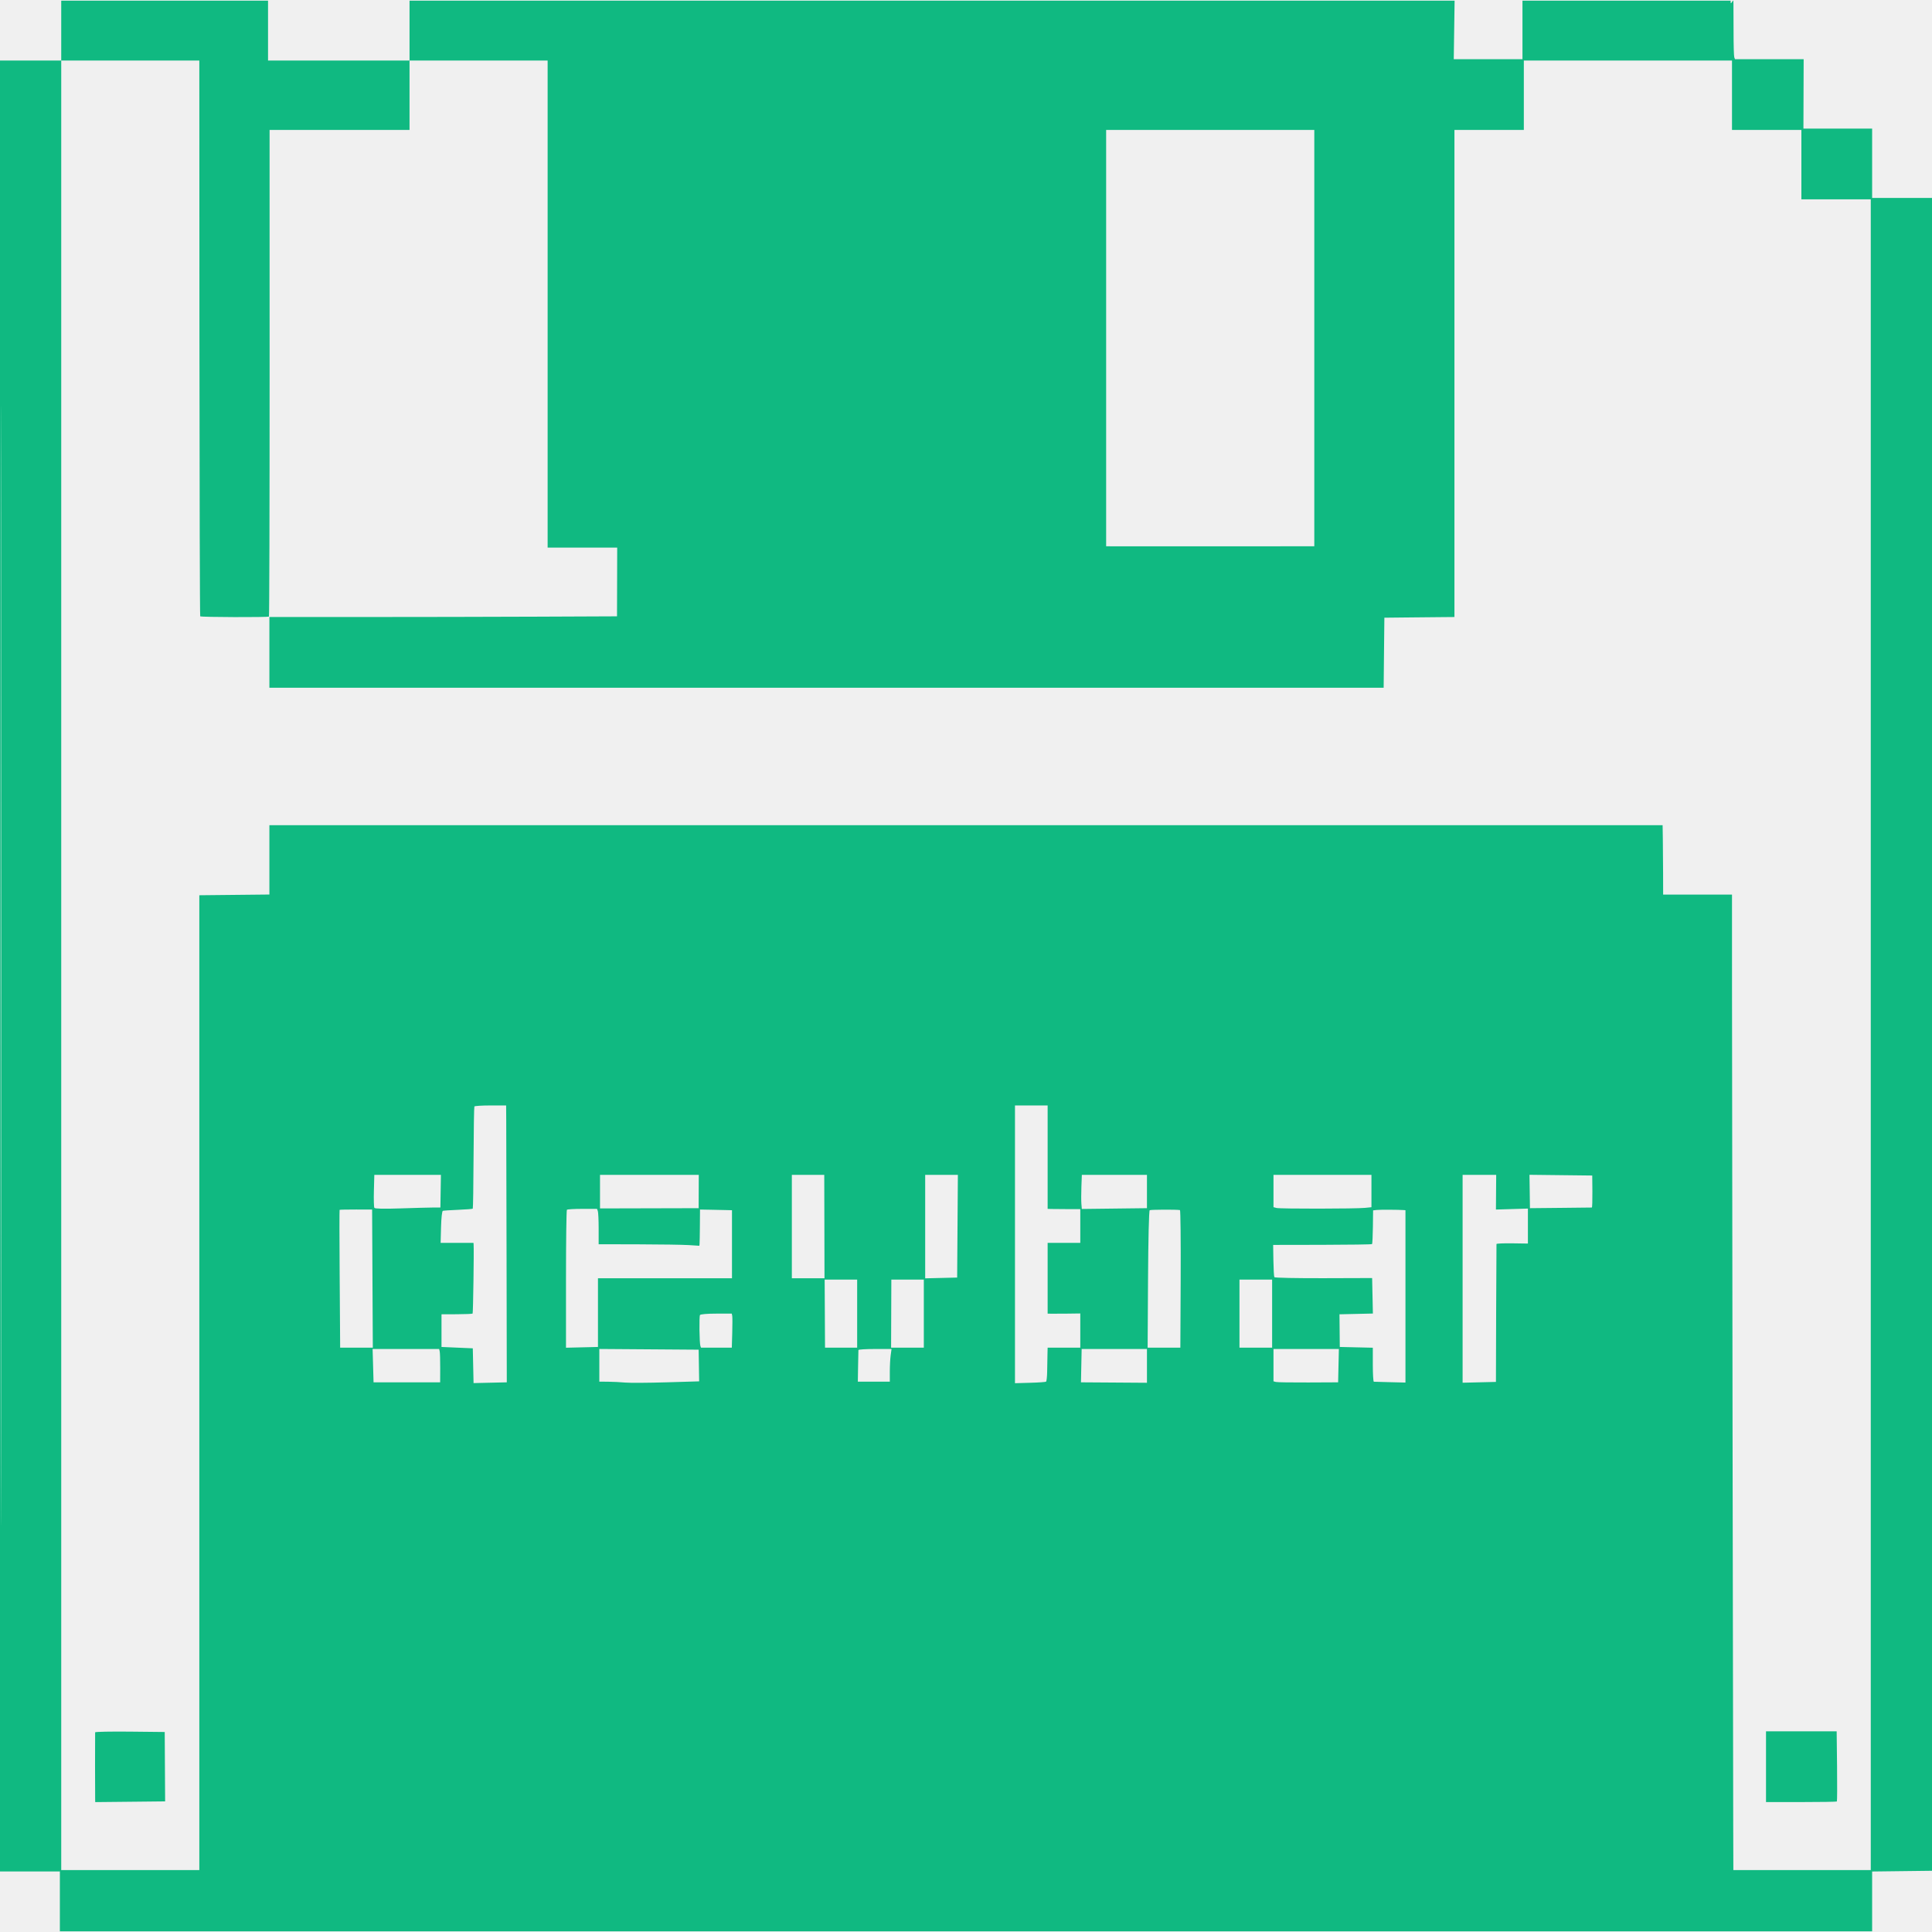
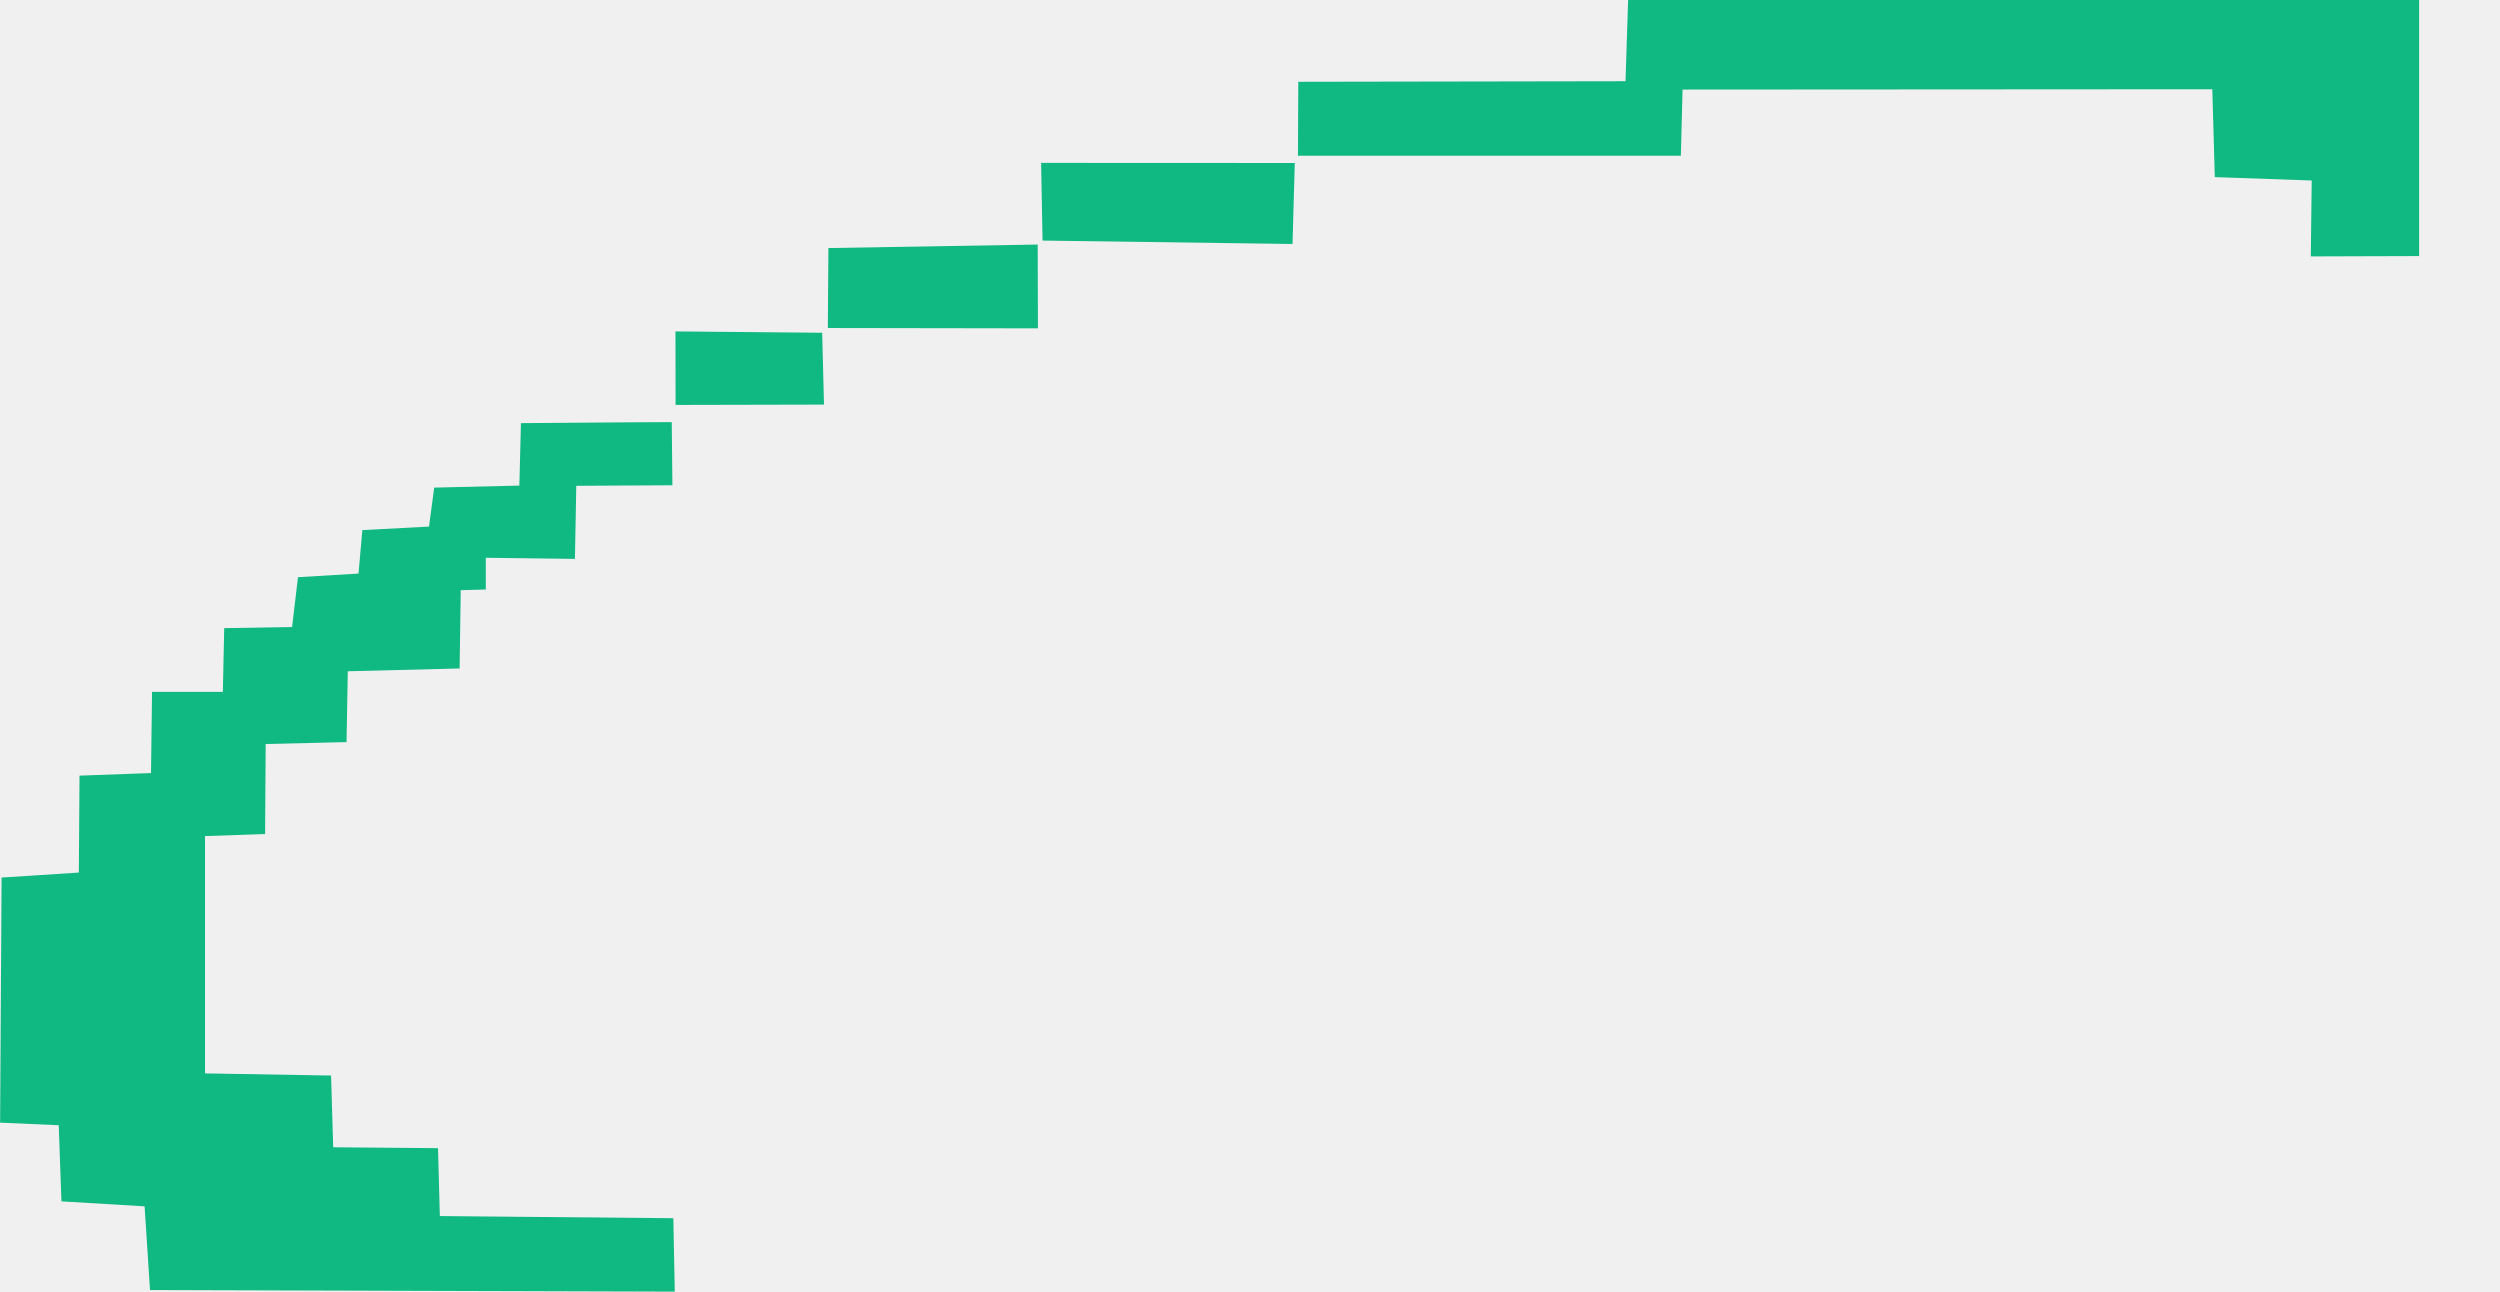
- <svg xmlns="http://www.w3.org/2000/svg" width="32" height="32" viewBox="0 0 1420 1419" fill="none">
-   <style>
-   .logo-fill { fill: #10b981; }
-   @media (prefers-color-scheme: light) {
-     .logo-fill { fill: #047857; }
-   }
- </style>
-   <g clip-path="url(#clip0_696_226)">
-     <path class="logo-fill" fill-rule="evenodd" clip-rule="evenodd" d="M45 22V44H22.5H0V709.5V1375H22H44V1397V1419H710H1376V1397.02V1375.04L1398.25 1374.77L1420.5 1374.5L1420.51 708.5C1420.52 342.2 1420.4 65.563 1420.25 93.75L1419.98 145H1397.99H1376V119.5V94L1350.75 93.998L1325.5 93.997L1325.58 68.498L1325.67 43H1300.44H1275.21L1274.67 41.594C1274.38 40.821 1274.14 32.383 1274.15 22.844C1274.16 13.305 1274.12 4.15 1274.07 2.5L1273.97 -0.5L1273 1C1272.35 2 1272.03 2.083 1272.02 1.25L1272 0H1195.5H1119V21.5V43L1093.75 43.001L1068.5 43.002L1068.81 21.501L1069.12 0H685.06H301V22V44H249H197V22V0H121H45V22ZM0.497 709.5C0.497 1075.8 0.611 1225.5 0.75 1042.17C0.889 858.835 0.889 559.135 0.75 376.168C0.611 193.201 0.497 343.2 0.497 709.5ZM45 709V1374H95.75H146.5V1015.75V657.5L172.25 657.233L198 656.966V631.483V606H710H1222L1222.17 616.75C1222.26 622.663 1222.35 634.138 1222.36 642.25L1222.39 657H1247.69H1273L1273.01 723.75C1273.02 795.81 1273.73 1290.06 1273.9 1342.25L1274 1374H1324.5H1375V760V146H1349.5H1324V120.5V95H1298.5H1273V69.5V44H1196.5H1120V69.5V95H1094.5H1069V274V453L1058.75 453.089C1053.11 453.139 1041.52 453.251 1033 453.339L1017.5 453.5L1017.23 479.25L1016.97 505H607.483H198V479V453L266.75 452.997C304.563 452.995 362.05 452.883 394.5 452.747L453.5 452.5L453.567 427.25L453.634 402H428.067H402.5V223V44H351.75H301V69.5V95H249.571H198.142L198.16 273.578C198.169 371.796 197.951 452.382 197.676 452.658C197.031 453.302 147.81 453.144 147.161 452.495C146.893 452.226 146.634 360.205 146.586 248.003L146.5 44H95.75H45V709ZM813 248V401L820.75 401.051C827.801 401.098 845.353 401.093 936.25 401.023L966 401V248V95H889.5H813V248ZM348.666 812.75C348.417 813.163 348.143 830.135 348.056 850.468C347.969 870.8 347.709 887.624 347.478 887.855C347.247 888.086 342.432 888.466 336.779 888.698C331.126 888.93 326.042 889.264 325.482 889.44C324.893 889.625 324.337 894.645 324.161 901.379L323.858 913H335.929H348L348.101 914.25C348.415 918.151 347.749 964.576 347.373 964.955C347.126 965.206 341.878 965.431 335.711 965.455L324.5 965.5V977.5V989.5L336 990L347.5 990.5L347.78 1003.28L348.06 1016.06L360.274 1015.78L372.488 1015.5L372.32 924.5C372.228 874.45 372.118 828.663 372.076 822.75L372 812H360.559C354.266 812 348.915 812.337 348.666 812.75ZM746 914.07V1016.14L757.073 1015.83C763.162 1015.67 768.461 1015.3 768.848 1015.01C769.235 1014.73 769.598 1011.35 769.655 1007.5C769.712 1003.65 769.813 998.138 769.879 995.25L770 990H782H794V977.441V964.883L784.75 965.005C779.663 965.073 774.263 965.099 772.75 965.064L770 965V939V913H782H794V900.6V888.2L784.75 888.19C779.663 888.184 774.263 888.139 772.75 888.09L770 888V850V812H758H746V914.07ZM274.811 874.602C274.64 880.984 274.79 886.672 275.145 887.242C275.575 887.933 281.907 888.075 294.145 887.666C304.24 887.329 315.016 887.041 318.092 887.027L323.684 887L323.878 875L324.072 863H299.596H275.121L274.811 874.602ZM441 875.34V887.68L477.247 887.59L513.494 887.5L513.546 875.25L513.598 863H477.299H441V875.34ZM582 901V939H593.999H605.997L605.909 901L605.821 863H593.911H582V901ZM680 901.032V939.063L691.75 938.782L703.5 938.5L703.762 900.75L704.024 863H692.012H680V901.032ZM794.821 871.75C794.644 876.563 794.641 882.204 794.812 884.286L795.125 888.071L819.061 887.786L842.997 887.5L842.999 875.25L843 863H819.071H795.142L794.821 871.75ZM936 874.883V886.767L938.239 887.352C940.857 888.037 996.269 887.969 1003.25 887.273L1008 886.799V874.899V863H972H936V874.883ZM1075 939.397V1015.79L1087.25 1015.49L1099.5 1015.19L1099.65 964.844C1099.73 937.155 1099.85 914.201 1099.9 913.835C1099.96 913.469 1105.17 913.244 1111.5 913.335L1123 913.5V900.647L1123 887.794L1111.25 888.147L1099.5 888.5L1099.59 875.75L1099.69 863H1087.34H1075V939.397ZM1124.33 875.232L1124.5 887.5L1147 887.278C1159.38 887.155 1169.72 887.042 1170 887.027C1170.28 887.011 1170.45 881.711 1170.39 875.249L1170.28 863.5L1147.22 863.232L1124.15 862.964L1124.33 875.232ZM249.596 888.738C249.439 888.895 249.458 910.055 249.64 935.762C249.821 961.468 249.976 984.188 249.985 986.25L250 990H262.009H274.018L273.759 939.25L273.5 888.5L261.69 888.476C255.195 888.463 249.753 888.581 249.596 888.738ZM416.667 888.667C416.3 889.033 416 911.998 416 939.698V990.063L427.75 989.782L439.5 989.5V964.25V939H488.75H538V914V889L534.25 888.901C532.188 888.846 526.9 888.733 522.5 888.651L514.5 888.5L514.412 900.5C514.364 907.1 514.252 913.091 514.162 913.813L514 915.127L506.25 914.63C501.988 914.357 485.337 914.104 469.25 914.067L440 914V902.582C440 896.302 439.727 890.452 439.393 889.582L438.786 888H428.06C422.16 888 417.033 888.3 416.667 888.667ZM845.018 888.989C844.464 889.331 843.964 910.046 843.791 939.784L843.5 990.001L855.523 990H867.547L867.784 939.5C867.915 911.725 867.679 888.948 867.261 888.883C864.344 888.436 845.769 888.525 845.018 888.989ZM1011.85 888.806L1009.21 889.113L1009.06 901.265C1008.98 907.948 1008.7 913.632 1008.44 913.896C1008.17 914.16 991.712 914.404 971.856 914.438L935.754 914.5L935.934 925.938C936.033 932.229 936.35 937.757 936.637 938.222C936.925 938.688 953.212 939.02 972.83 938.96L1008.5 938.851L1008.78 951.895L1009.06 964.938L996.779 965.219L984.5 965.5L984.615 977.5L984.729 989.5L996.865 989.781L1009 990.062V1002.53C1009 1009.39 1009.34 1015.03 1009.75 1015.06C1010.16 1015.09 1015.56 1015.24 1021.75 1015.39L1033 1015.67V952.333V889L1031.75 888.895C1028.25 888.602 1014.16 888.539 1011.85 888.806ZM606.248 965L606.381 990H618.19H630V965V940H618.058H606.116L606.248 965ZM655.035 965L654.945 990H666.972H679V965V940H667.062H655.125L655.035 965ZM911 965V990H923H935V965V940H923H911V965ZM514.48 966.032C513.796 967.14 514.051 986.669 514.778 988.75L515.214 990H526.545H537.875L538.188 979.121C538.359 973.137 538.355 967.512 538.177 966.621L537.853 965H526.486C519.75 965 514.858 965.421 514.48 966.032ZM274.21 1003.25L274.559 1015.5H299.029H323.5L323.543 1005C323.567 999.225 323.402 993.712 323.177 992.75L322.767 991H298.314H273.861L274.21 1003.25ZM440.5 1002.98V1014.99L447 1015.05C450.575 1015.08 456.2 1015.36 459.5 1015.67C462.8 1015.98 476.384 1015.9 489.686 1015.5L513.872 1014.78L513.686 1003.14L513.5 991.5L477 991.237L440.5 990.974V1002.98ZM630.93 991.75C630.892 992.163 630.779 997.562 630.68 1003.75L630.5 1015L642.25 1015L654 1015V1007.64C654 1003.59 654.286 998.191 654.636 995.64L655.272 991H643.136C636.461 991 630.969 991.337 630.93 991.75ZM794.873 997.25C794.803 1000.69 794.691 1006.2 794.623 1009.5L794.5 1015.5L818.75 1015.66L843 1015.83V1003.41V991H819H795L794.873 997.25ZM936 1002.88V1014.77L937.798 1015.24C938.787 1015.5 949.475 1015.66 961.548 1015.6L983.5 1015.5L983.781 1003.25L984.062 991H960.031H936V1002.88ZM69.919 1272.73C69.826 1273.62 69.843 1319.6 69.937 1322.27L70 1324.03L95.682 1323.77L121.365 1323.5L121.218 1298L121.071 1272.5L95.535 1272.23C81.491 1272.09 69.964 1272.31 69.919 1272.73ZM1298 1298V1324H1323.83C1338.04 1324 1349.85 1323.81 1350.08 1323.58C1350.31 1323.36 1350.37 1311.66 1350.22 1297.58L1349.93 1272H1323.97H1298V1298Z" />
-   </g>
-   <defs>
-     <clipPath id="clip0_696_226">
-       <rect width="1420" height="1419" fill="white" />
-     </clipPath>
-   </defs>
+ <svg xmlns="http://www.w3.org/2000/svg" viewBox="0 0 221.33 114.35">
+   <path fill="#10b981" d="M59.47,37.37l.06,5.59-8.51.05-.12,6.47-7.89-.1v2.81s-2.22.06-2.22.06l-.1,6.93-9.9.25-.11,6.27-7.16.17-.05,7.97-5.32.18v21.01s11.16.19,11.16.19l.19,6.35,9.28.08.16,6.01,20.67.19.13,6.5-46.46-.14-.48-7.41-7.36-.44-.24-6.74-5.19-.23.13-21.7,6.84-.44.06-8.58,6.33-.23.09-7.19h6.27s.12-5.64.12-5.64l6.01-.1.52-4.41,5.36-.32.34-3.85,5.9-.31.46-3.45,7.54-.18.14-5.53,9.44-.07" />
+   <polyline fill="#10b981" points="214.17 22.67 204.58 22.7 204.66 15.98 196.08 15.68 195.86 7.9 148.96 7.93 148.81 13.79 114.91 13.79 114.94 7.24 143.91 7.19 144.14 0 214.17 0" />
+   <polygon fill="#10b981" points="114.43 21.6 92.3 21.3 92.17 14.42 114.63 14.43 114.43 21.6" />
+   <polygon fill="#10b981" points="91.89 29.07 73.29 29.04 73.34 21.96 91.87 21.65 91.89 29.07" />
+   <polygon fill="#10b981" points="72.95 35.82 59.81 35.85 59.8 29.34 72.79 29.46 72.95 35.82" />
</svg>
